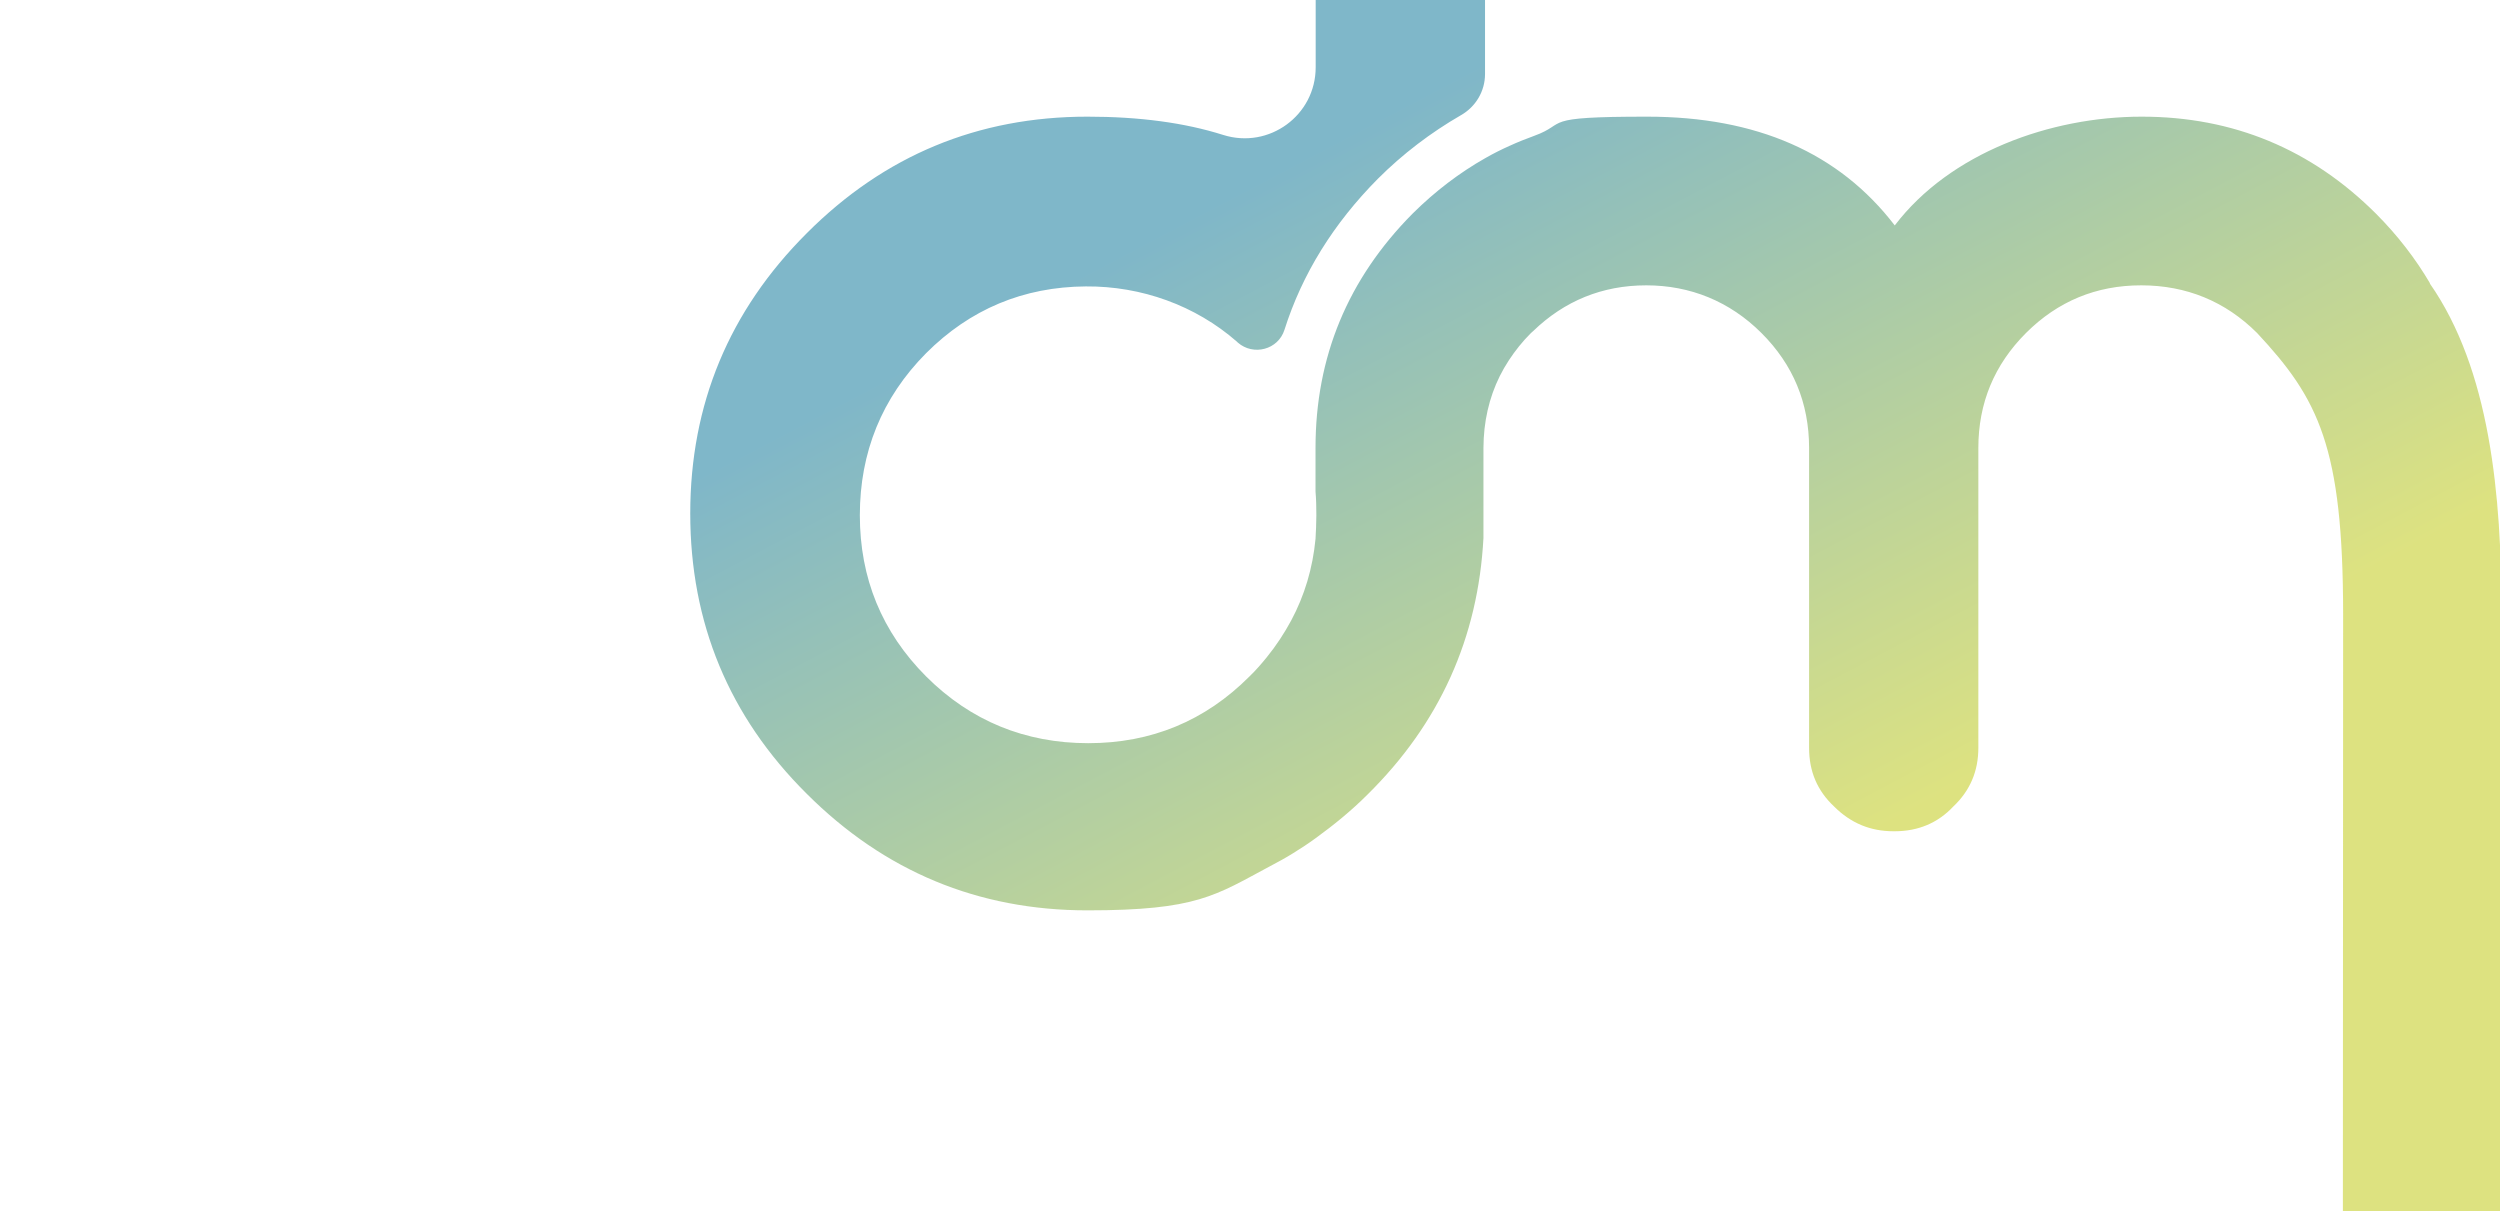
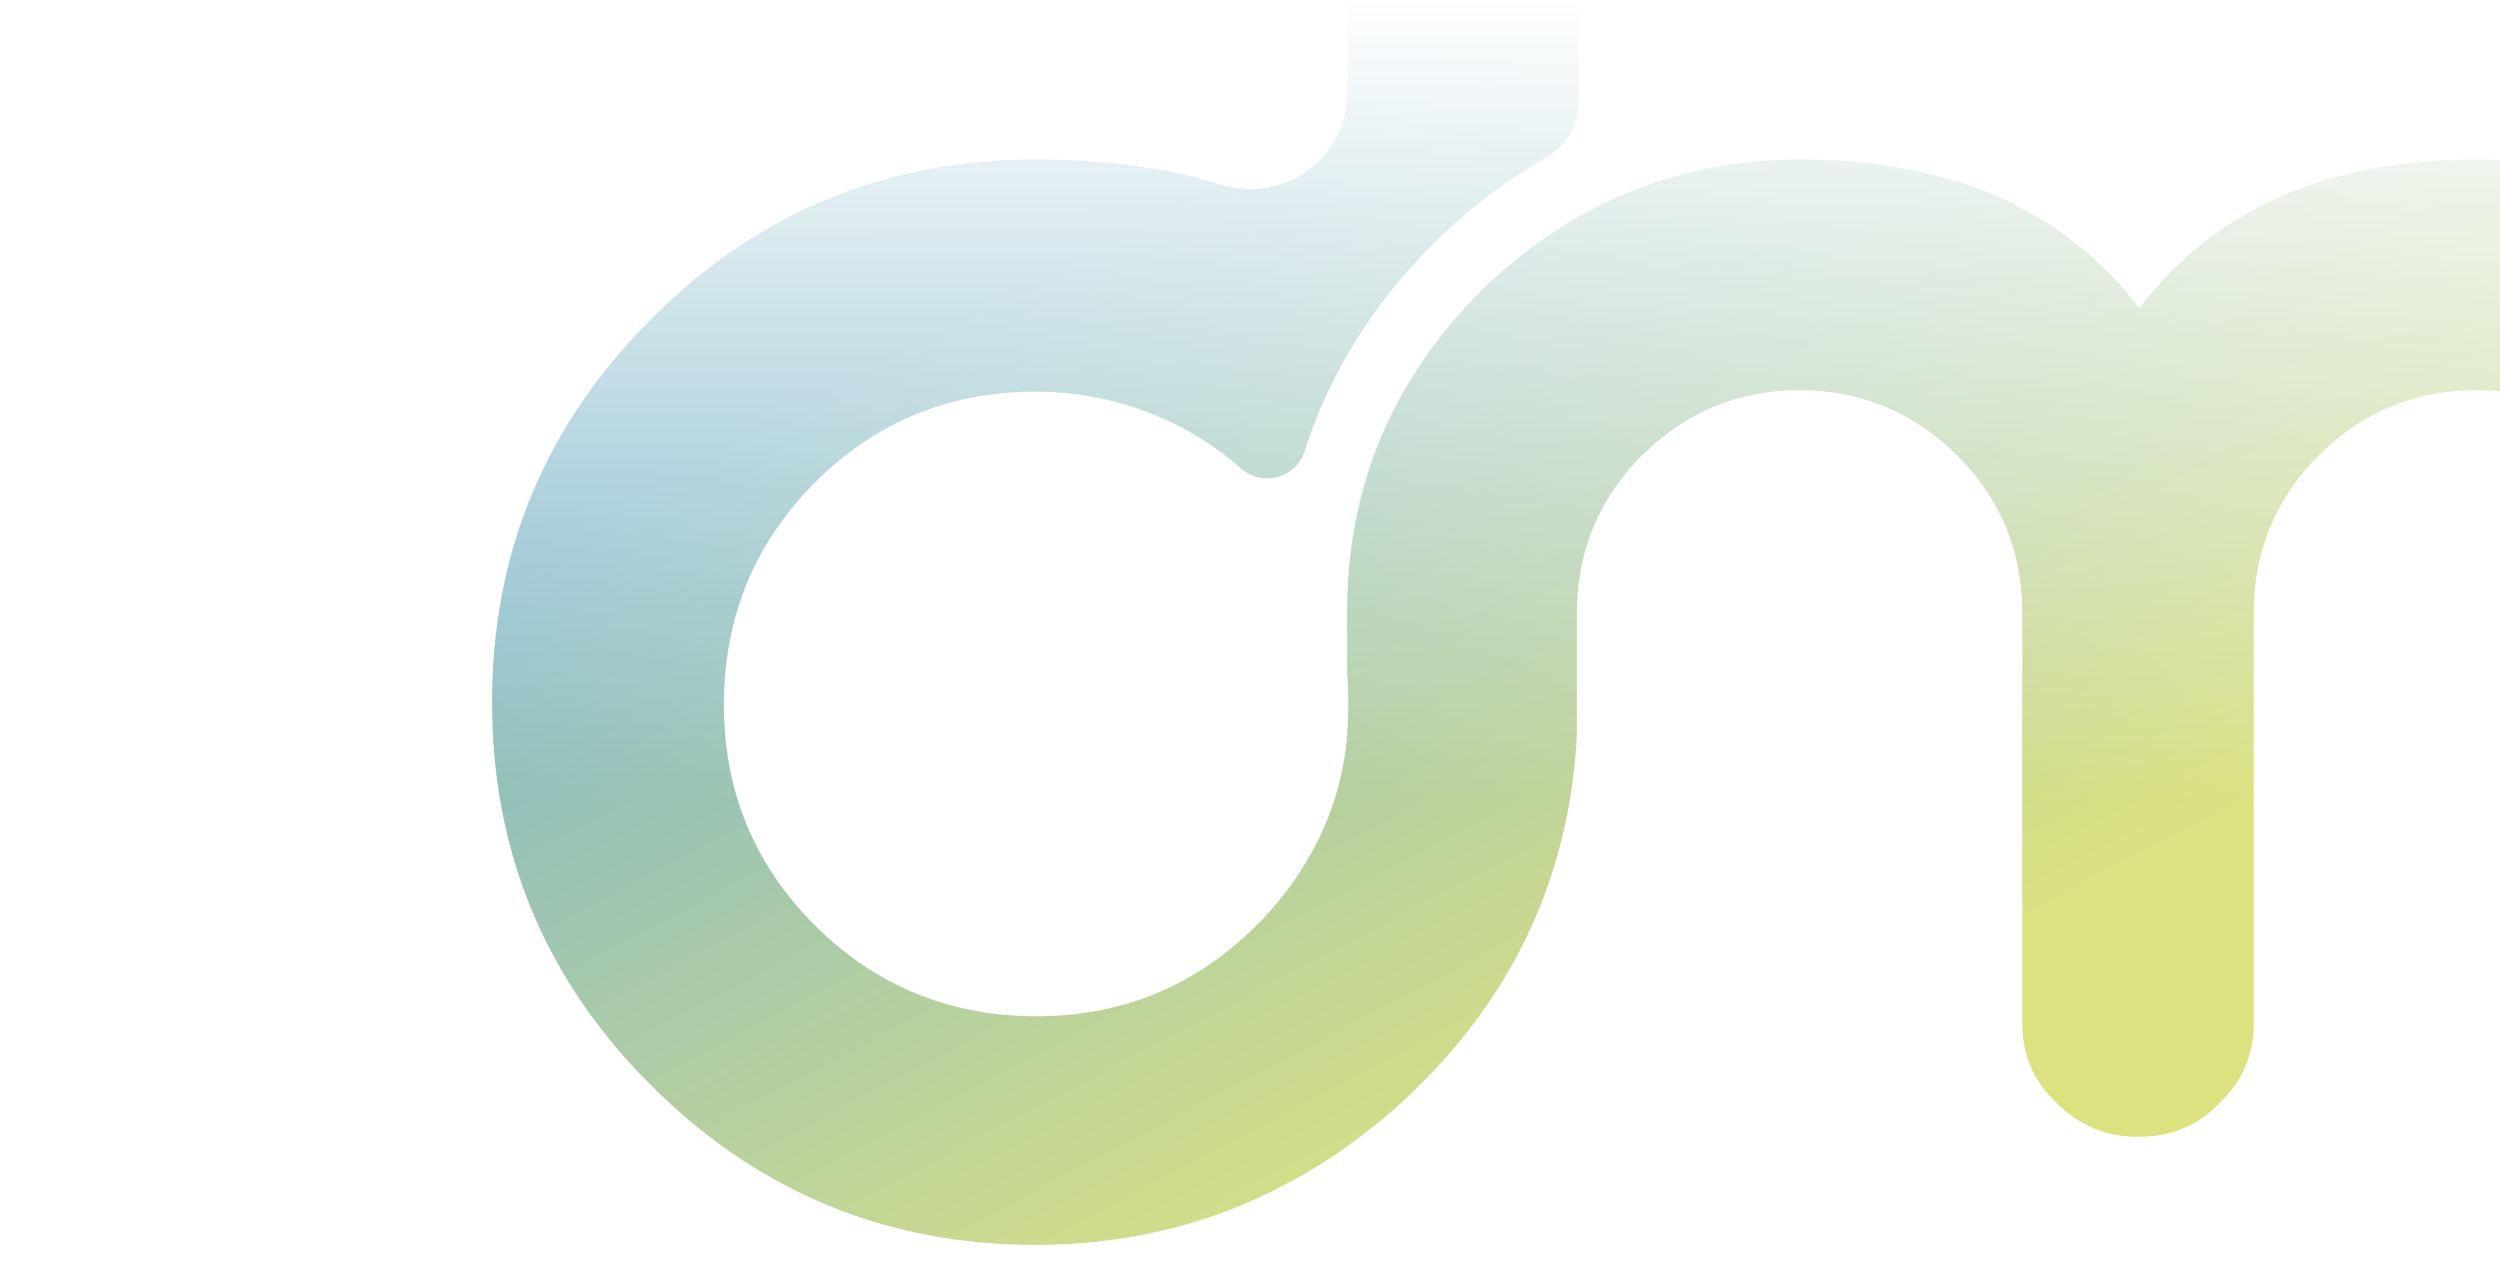
- <svg xmlns="http://www.w3.org/2000/svg" id="Calque_1" version="1.1" viewBox="0 0 3008.7 1457">
+ <svg xmlns="http://www.w3.org/2000/svg" width="2200" height="1110" viewBox="0 0 2200 1110" fill="none">
+   <mask id="mask0_969_7929" style="mask-type:alpha" maskUnits="userSpaceOnUse" x="-297" y="0" width="2794" height="1110">
+     <rect x="-297" width="2794" height="1110" fill="url(#paint0_linear_969_7929)" />
+   </mask>
+   <g mask="url(#mask0_969_7929)">
+     <path opacity="0.5" d="M2526.83 341.019C2509.44 311.462 2487.89 283.46 2461.94 257.274C2384.07 179.492 2289.85 140.342 2179.8 140.342C2047.95 140.342 1949.06 183.9 1882.61 271.275C1815.65 183.9 1716.5 140.342 1584.64 140.342C1536.11 140.342 1490.95 148.12 1448.64 163.417C1438.77 167.047 1428.91 170.936 1419.31 175.344C1409.44 179.751 1399.58 184.677 1389.98 190.122C1358.83 207.753 1329.5 230.05 1302.25 257.014C1224.38 335.574 1185.45 429.431 1185.45 538.844V591.477C1186.23 600.81 1186.49 610.403 1186.49 619.996C1186.49 629.59 1185.97 639.183 1185.45 648.517C1182.07 684.037 1172.21 716.705 1156.12 746.781C1147.81 762.078 1138.21 776.857 1126.79 790.857C1120.3 798.895 1113.55 806.673 1106.03 813.933C1052.56 867.602 987.668 894.307 911.878 894.307C836.088 894.307 770.421 867.602 716.693 813.933C663.485 760.522 637.01 695.704 637.01 619.996C637.01 544.289 663.485 478.693 716.693 425.023C769.642 372.132 833.752 345.167 909.023 344.649C975.729 344.13 1040.88 367.465 1090.97 411.282C1091.23 411.541 1091.75 412.06 1092.01 412.319C1110.7 428.653 1140.55 420.875 1148.07 397.022C1169.36 329.87 1206.99 269.2 1260.46 215.272C1290.57 185.196 1324.31 159.528 1360.39 138.786C1378.3 128.674 1389.46 109.747 1389.46 89.265V-303.274V-621.661C1389.46 -649.922 1379.6 -673.257 1359.35 -692.184C1339.37 -712.148 1315.75 -722 1287.97 -722H1286.42C1258.12 -722 1234.5 -712.148 1215.82 -692.184C1195.83 -673.257 1185.71 -649.922 1185.71 -621.661V-528.842V-529.36V80.968C1185.71 138.786 1129.64 179.751 1074.36 162.38C1027.64 147.601 973.133 140.342 911.1 140.342C779.246 140.342 666.599 187.011 573.16 280.608C479.72 373.946 433 486.471 433 617.922C433 749.374 479.46 862.157 573.16 955.236C666.599 1048.57 779.246 1095.5 911.1 1095.5C991.562 1095.5 1064.76 1077.61 1130.94 1042.35C1140.29 1037.43 1149.37 1032.5 1158.46 1026.8C1167.8 1021.09 1176.88 1015.13 1185.71 1008.65C1207.25 993.09 1228.28 975.978 1248 956.274C1334.95 870.454 1381.15 767.523 1387.64 647.479V539.103C1387.64 531.325 1388.16 523.547 1388.94 516.028C1392.31 485.952 1401.92 458.47 1418.27 433.579C1425.8 422.171 1434.62 411.023 1445 400.652C1445.78 399.874 1446.82 399.096 1447.6 398.318C1485.23 362.02 1530.66 343.352 1583.61 343.352C1636.56 343.352 1684.05 362.539 1722.21 400.652C1760.36 438.765 1779.57 484.915 1779.57 539.103V900.011C1779.57 928.272 1789.43 951.607 1809.68 970.533C1829.66 990.497 1853.28 1000.35 1881.06 1000.35H1882.61C1910.9 1000.35 1934.52 990.497 1953.21 970.533C1973.2 951.607 1983.32 928.272 1983.32 900.011V539.103C1983.32 484.915 2002.53 438.765 2040.68 400.652C2078.84 362.539 2125.04 343.352 2179.28 343.352C2233.53 343.352 2280.51 362.539 2318.67 400.652C2392.64 479.989 2422.23 537.548 2422.23 739.781C2422.23 846.342 2389.78 958.866 2335.54 1040.8C2275.32 1131.54 2195.64 1177.43 2098.56 1177.43C2045.35 1177.43 2002.27 1220.99 2003.31 1274.66C2004.34 1326.77 2048.47 1368.26 2100.64 1368C2260.01 1367.48 2399.91 1288.66 2494.38 1146.32C2569.65 1032.76 2613 884.714 2613 740.04C2613 559.327 2598.98 444.987 2526.57 341.278L2526.83 341.019Z" fill="url(#paint1_linear_969_7929)" />
+   </g>
  <defs>
-     <style>
-       .st0 {
-         fill: url(#Dégradé_sans_nom_2);
-         isolation: isolate;
-         opacity: .5;
-       }
-     </style>
-     <linearGradient id="Dégradé_sans_nom_2" data-name="Dégradé sans nom 2" x1="2150.9" y1="441.6" x2="1667.3" y2="-475.3" gradientTransform="translate(0 614)" gradientUnits="userSpaceOnUse">
-       <stop offset="0" stop-color="#bcc602" />
-       <stop offset="1" stop-color="#006f93" />
+     <linearGradient id="paint0_linear_969_7929" x1="904.124" y1="2.53791e-09" x2="903.967" y2="702.638" gradientUnits="userSpaceOnUse">
+       <stop stop-color="#D9D9D9" stop-opacity="0" />
+       <stop offset="1" stop-color="#D9D9D9" />
+     </linearGradient>
+     <linearGradient id="paint1_linear_969_7929" x1="1759.06" y1="834.958" x2="1327.05" y2="15.974" gradientUnits="userSpaceOnUse">
+       <stop stop-color="#BCC602" />
+       <stop offset="1" stop-color="#006F93" />
    </linearGradient>
  </defs>
-   <path class="st0" d="M3008.7,1467.9c0-146.9,1.9-583.3,1.9-728s-14-295.1-86.4-398.8l.3-.3v.2c-17.4-29.6-38.9-57.6-64.9-83.7-77.9-77.8-172.1-116.9-282.1-116.9s-230.7,43.6-297.2,130.9c-67-87.4-166.1-130.9-298-130.9s-93.7,7.8-136,23.1c-9.9,3.6-19.7,7.5-29.3,11.9-9.9,4.4-19.7,9.3-29.3,14.8-31.1,17.6-60.5,39.9-87.7,66.9-77.9,78.6-116.8,172.4-116.8,281.8v52.6c.8,9.3,1,18.9,1,28.5s-.5,19.2-1,28.5c-3.4,35.5-13.2,68.2-29.3,98.3-8.3,15.3-17.9,30.1-29.3,44.1-6.5,8-13.2,15.8-20.8,23.1-53.5,53.7-118.4,80.4-194.1,80.4s-141.5-26.7-195.2-80.4c-53.2-53.4-79.7-118.2-79.7-193.9s26.5-141.3,79.7-195c52.9-52.9,117.1-79.9,192.3-80.4,66.7-.5,131.9,22.8,181.9,66.6.3.3.8.8,1,1,18.7,16.3,48.5,8.6,56.1-15.3,21.3-67.2,58.9-127.8,112.4-181.8,30.1-30.1,63.9-55.7,99.9-76.5,17.9-10.1,29.1-29,29.1-49.5v-710.9c0-28.3-9.9-51.6-30.1-70.5-20-20-43.6-29.8-71.4-29.8h-1.6c-28.3,0-51.9,9.9-70.6,29.8-20,18.9-30.1,42.3-30.1,70.5v92.8-.5V81c0,57.8-56.1,98.8-111.3,81.4-46.7-14.8-101.2-22-163.3-22-131.9,0-244.5,46.7-337.9,140.3-93.4,93.3-140.2,205.9-140.2,337.3s46.5,244.2,140.2,337.3c93.4,93.3,206.1,140.3,337.9,140.3s153.7-17.9,219.8-53.2c9.3-4.9,18.4-9.8,27.5-15.5,9.3-5.7,18.4-11.7,27.3-18.2,21.5-15.6,42.6-32.7,62.3-52.4,87-85.8,133.2-188.8,139.6-308.8v-108.4c0-7.8.5-15.6,1.3-23.1,3.4-30.1,13-57.6,29.3-82.4,7.5-11.4,16.3-22.6,26.7-32.9.8-.8,1.8-1.6,2.6-2.3,37.6-36.3,83.1-55,136-55s100.4,19.2,138.6,57.3c38.2,38.1,57.4,84.3,57.4,138.5v360.9c0,28.3,9.9,51.6,30.1,70.5,20,20,43.6,29.8,71.4,29.8h1.5c28.3,0,51.9-9.9,70.6-29.8,20-18.9,30.1-42.3,30.1-70.5v-360.9c0-54.2,19.2-100.3,57.4-138.5,38.2-38.1,84.4-57.3,138.6-57.3s101.2,19.2,139.4,57.3c74,79.3,103.6,136.9,103.6,339.1s-.3,627.4-.3,728.1" />
</svg>
